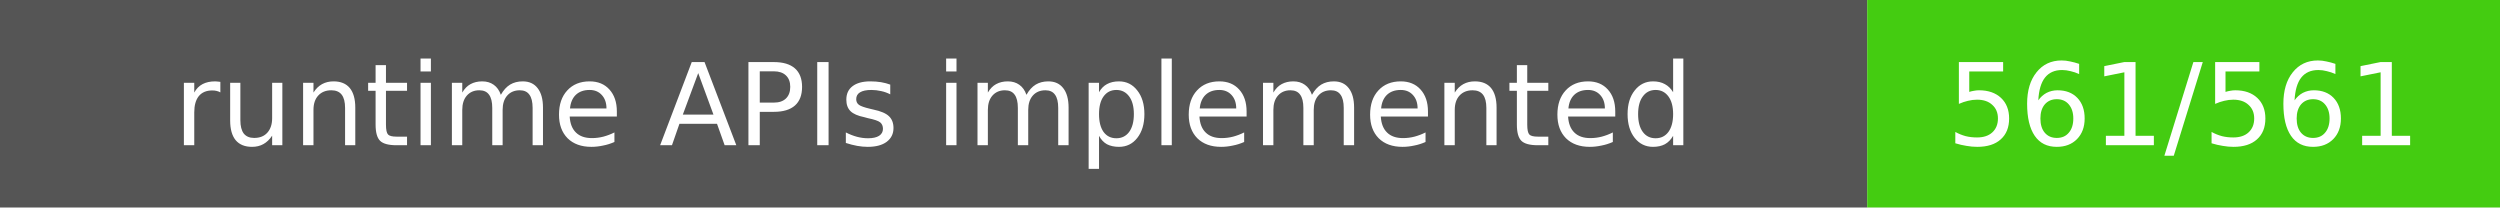
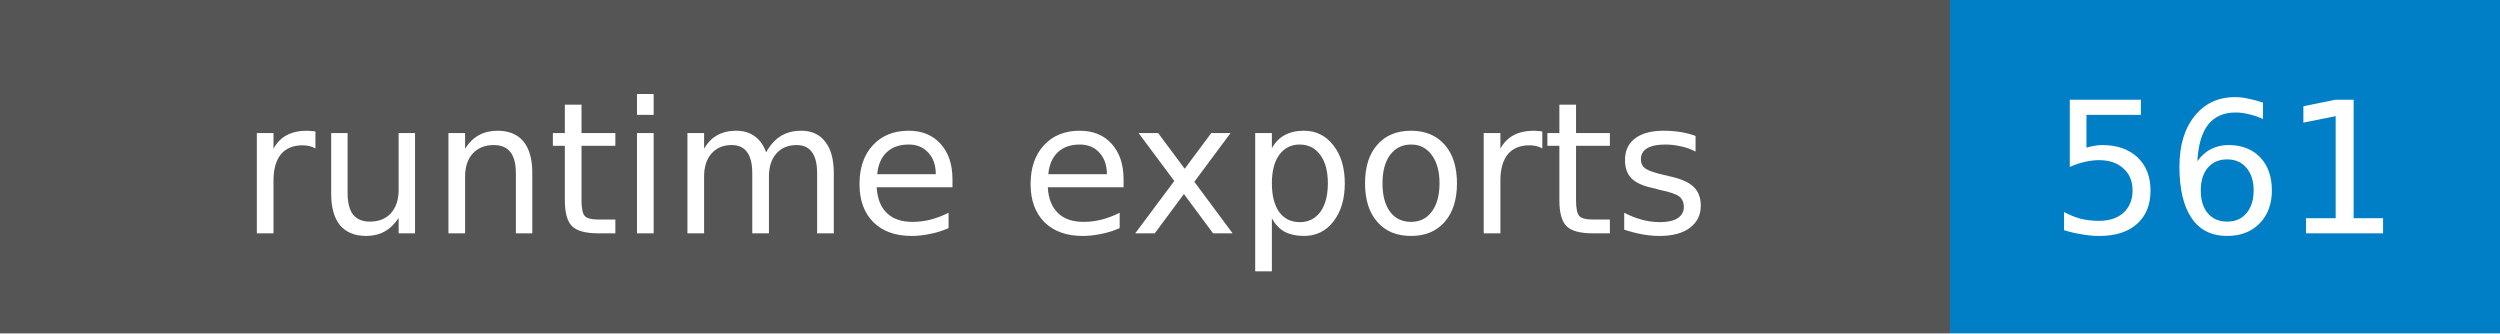
- <svg xmlns="http://www.w3.org/2000/svg" width="241" height="20" role="img" aria-label="runtime APIs implemented: 561/561">
-   <rect width="180" height="20" fill="#555" />
-   <rect x="180" width="61" height="20" fill="#4c1" />
+ <svg xmlns="http://www.w3.org/2000/svg" width="150" height="20" role="img" aria-label="runtime exports: 561">
+   <rect width="117" height="20" fill="#555" />
+   <rect x="117" width="33" height="20" fill="#007ec6" />
  <g fill="#fff" font-family="Verdana,DejaVu Sans,sans-serif" font-size="11" text-anchor="middle">
-     <text x="90.0" y="14">runtime APIs implemented</text>
-     <text x="210.5" y="14">561/561</text>
+     <text x="58.5" y="14">runtime exports</text>
+     <text x="133.5" y="14">561</text>
  </g>
</svg>
